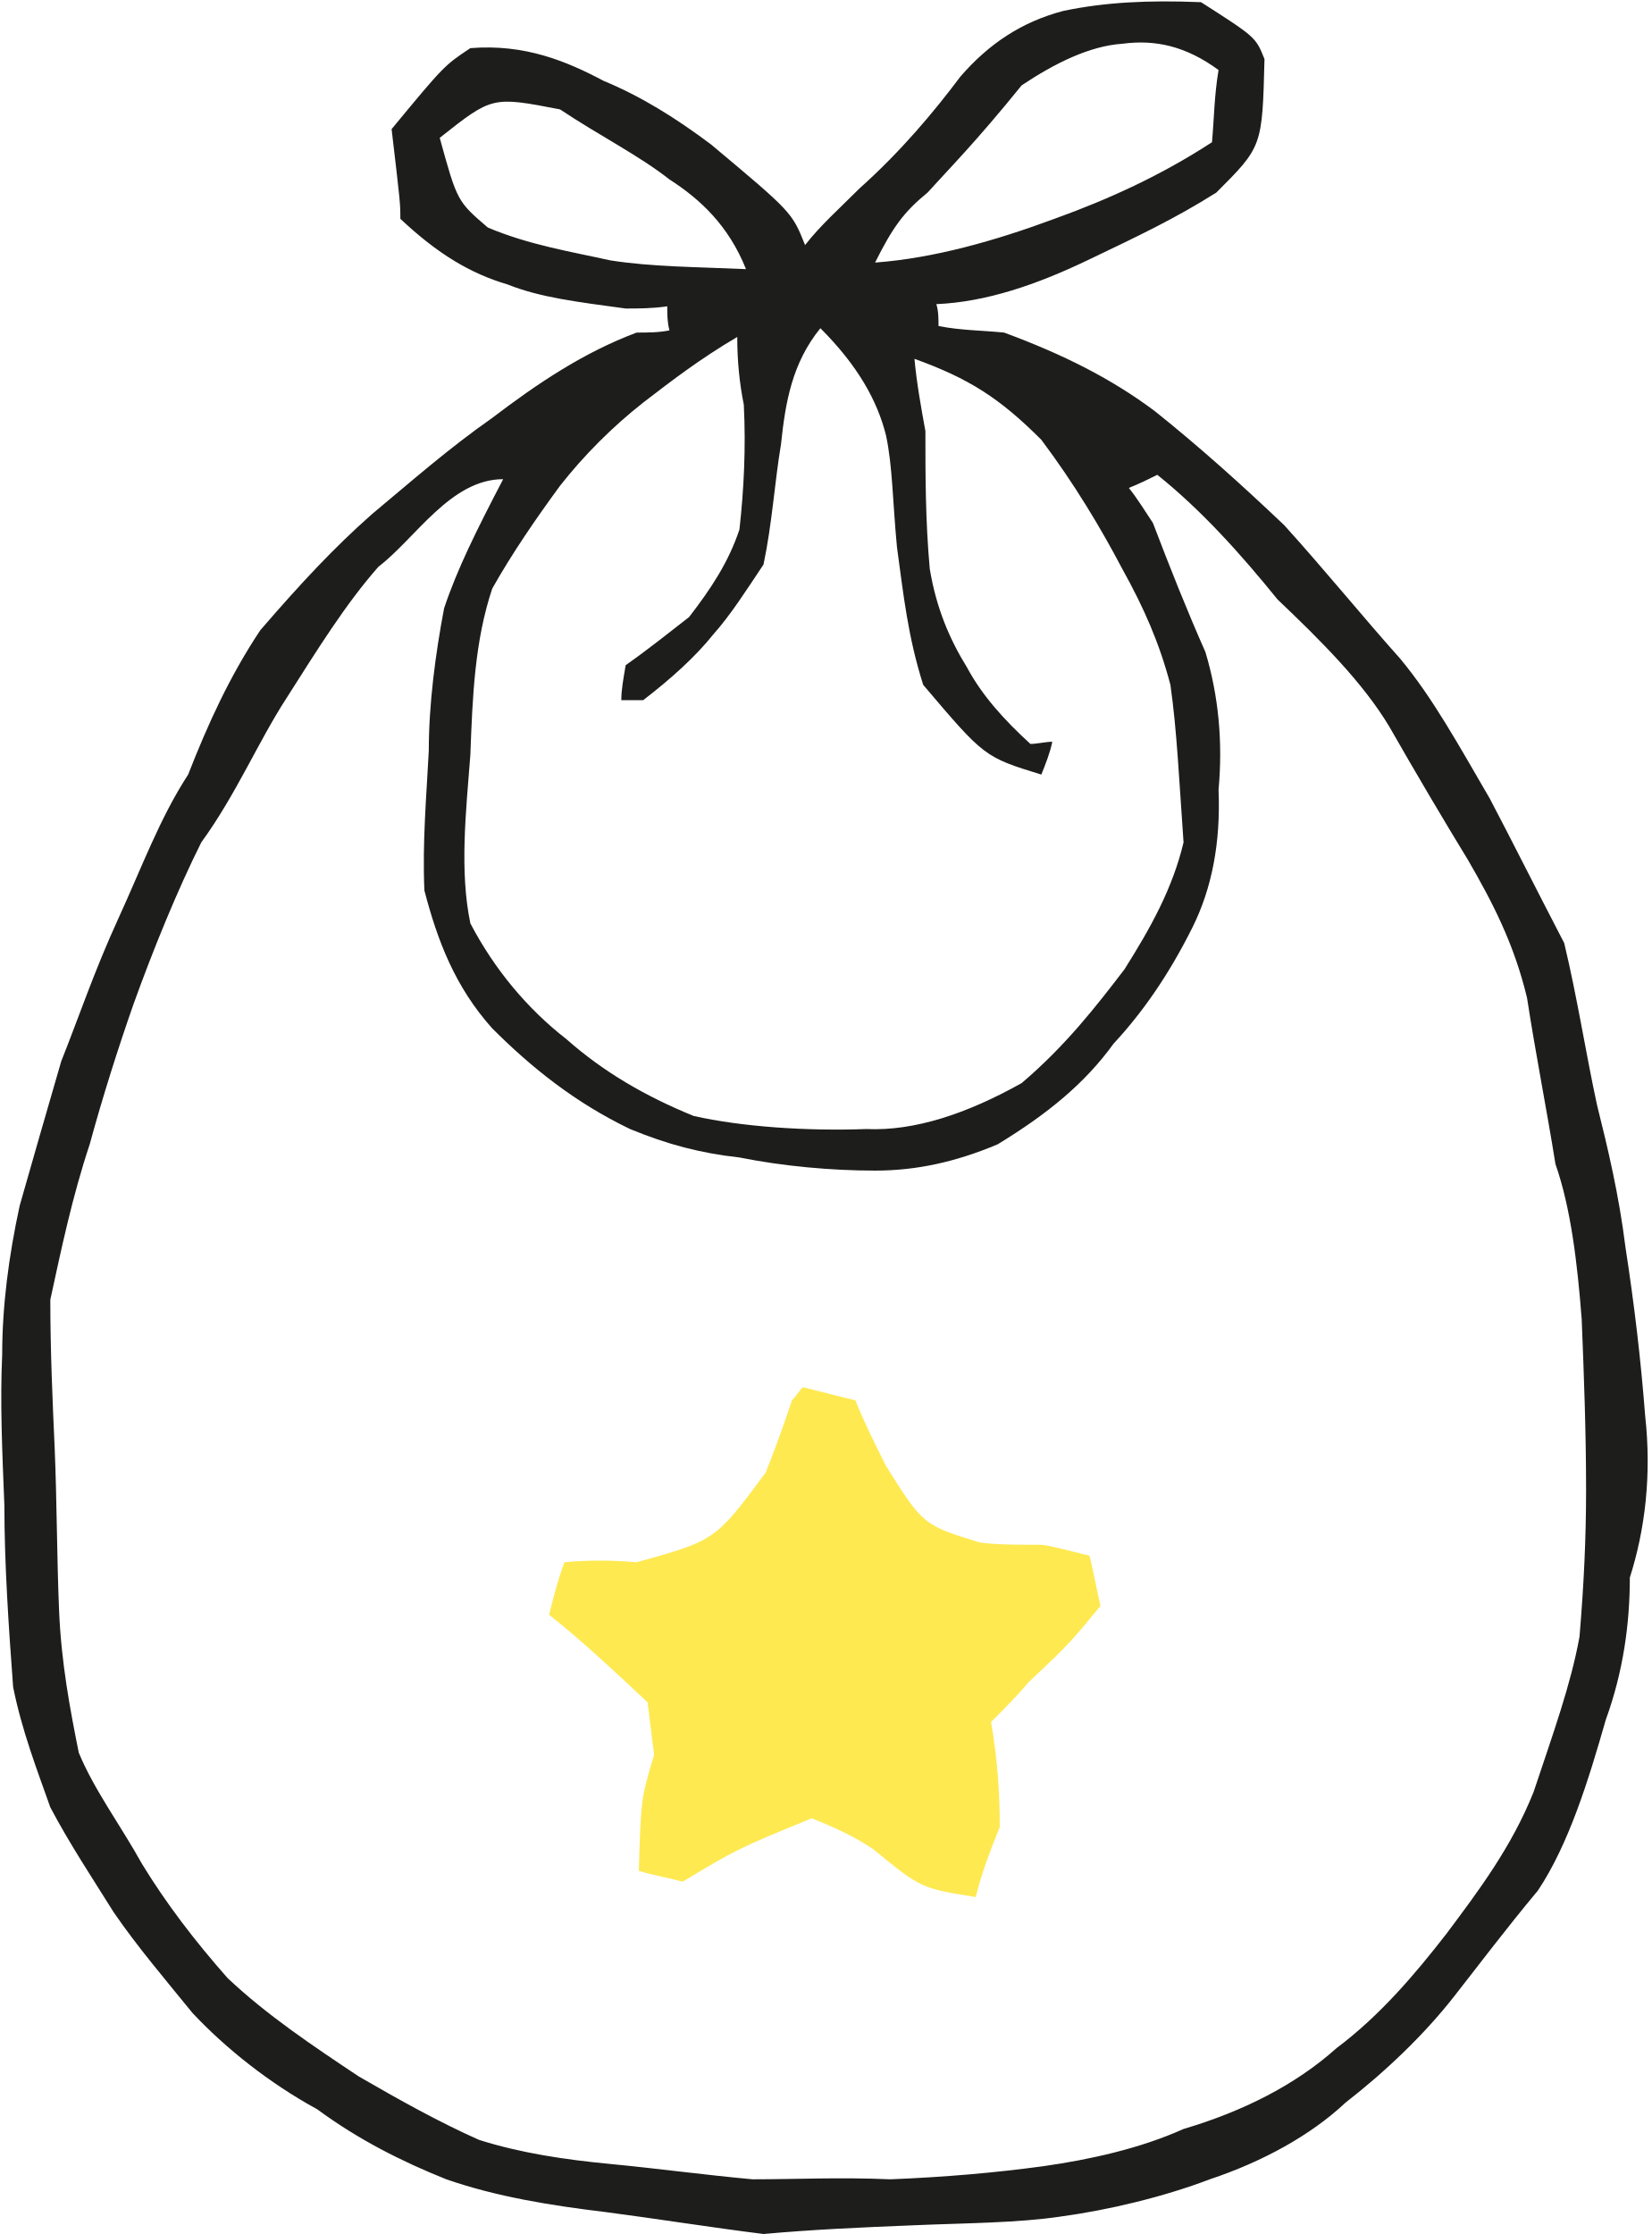
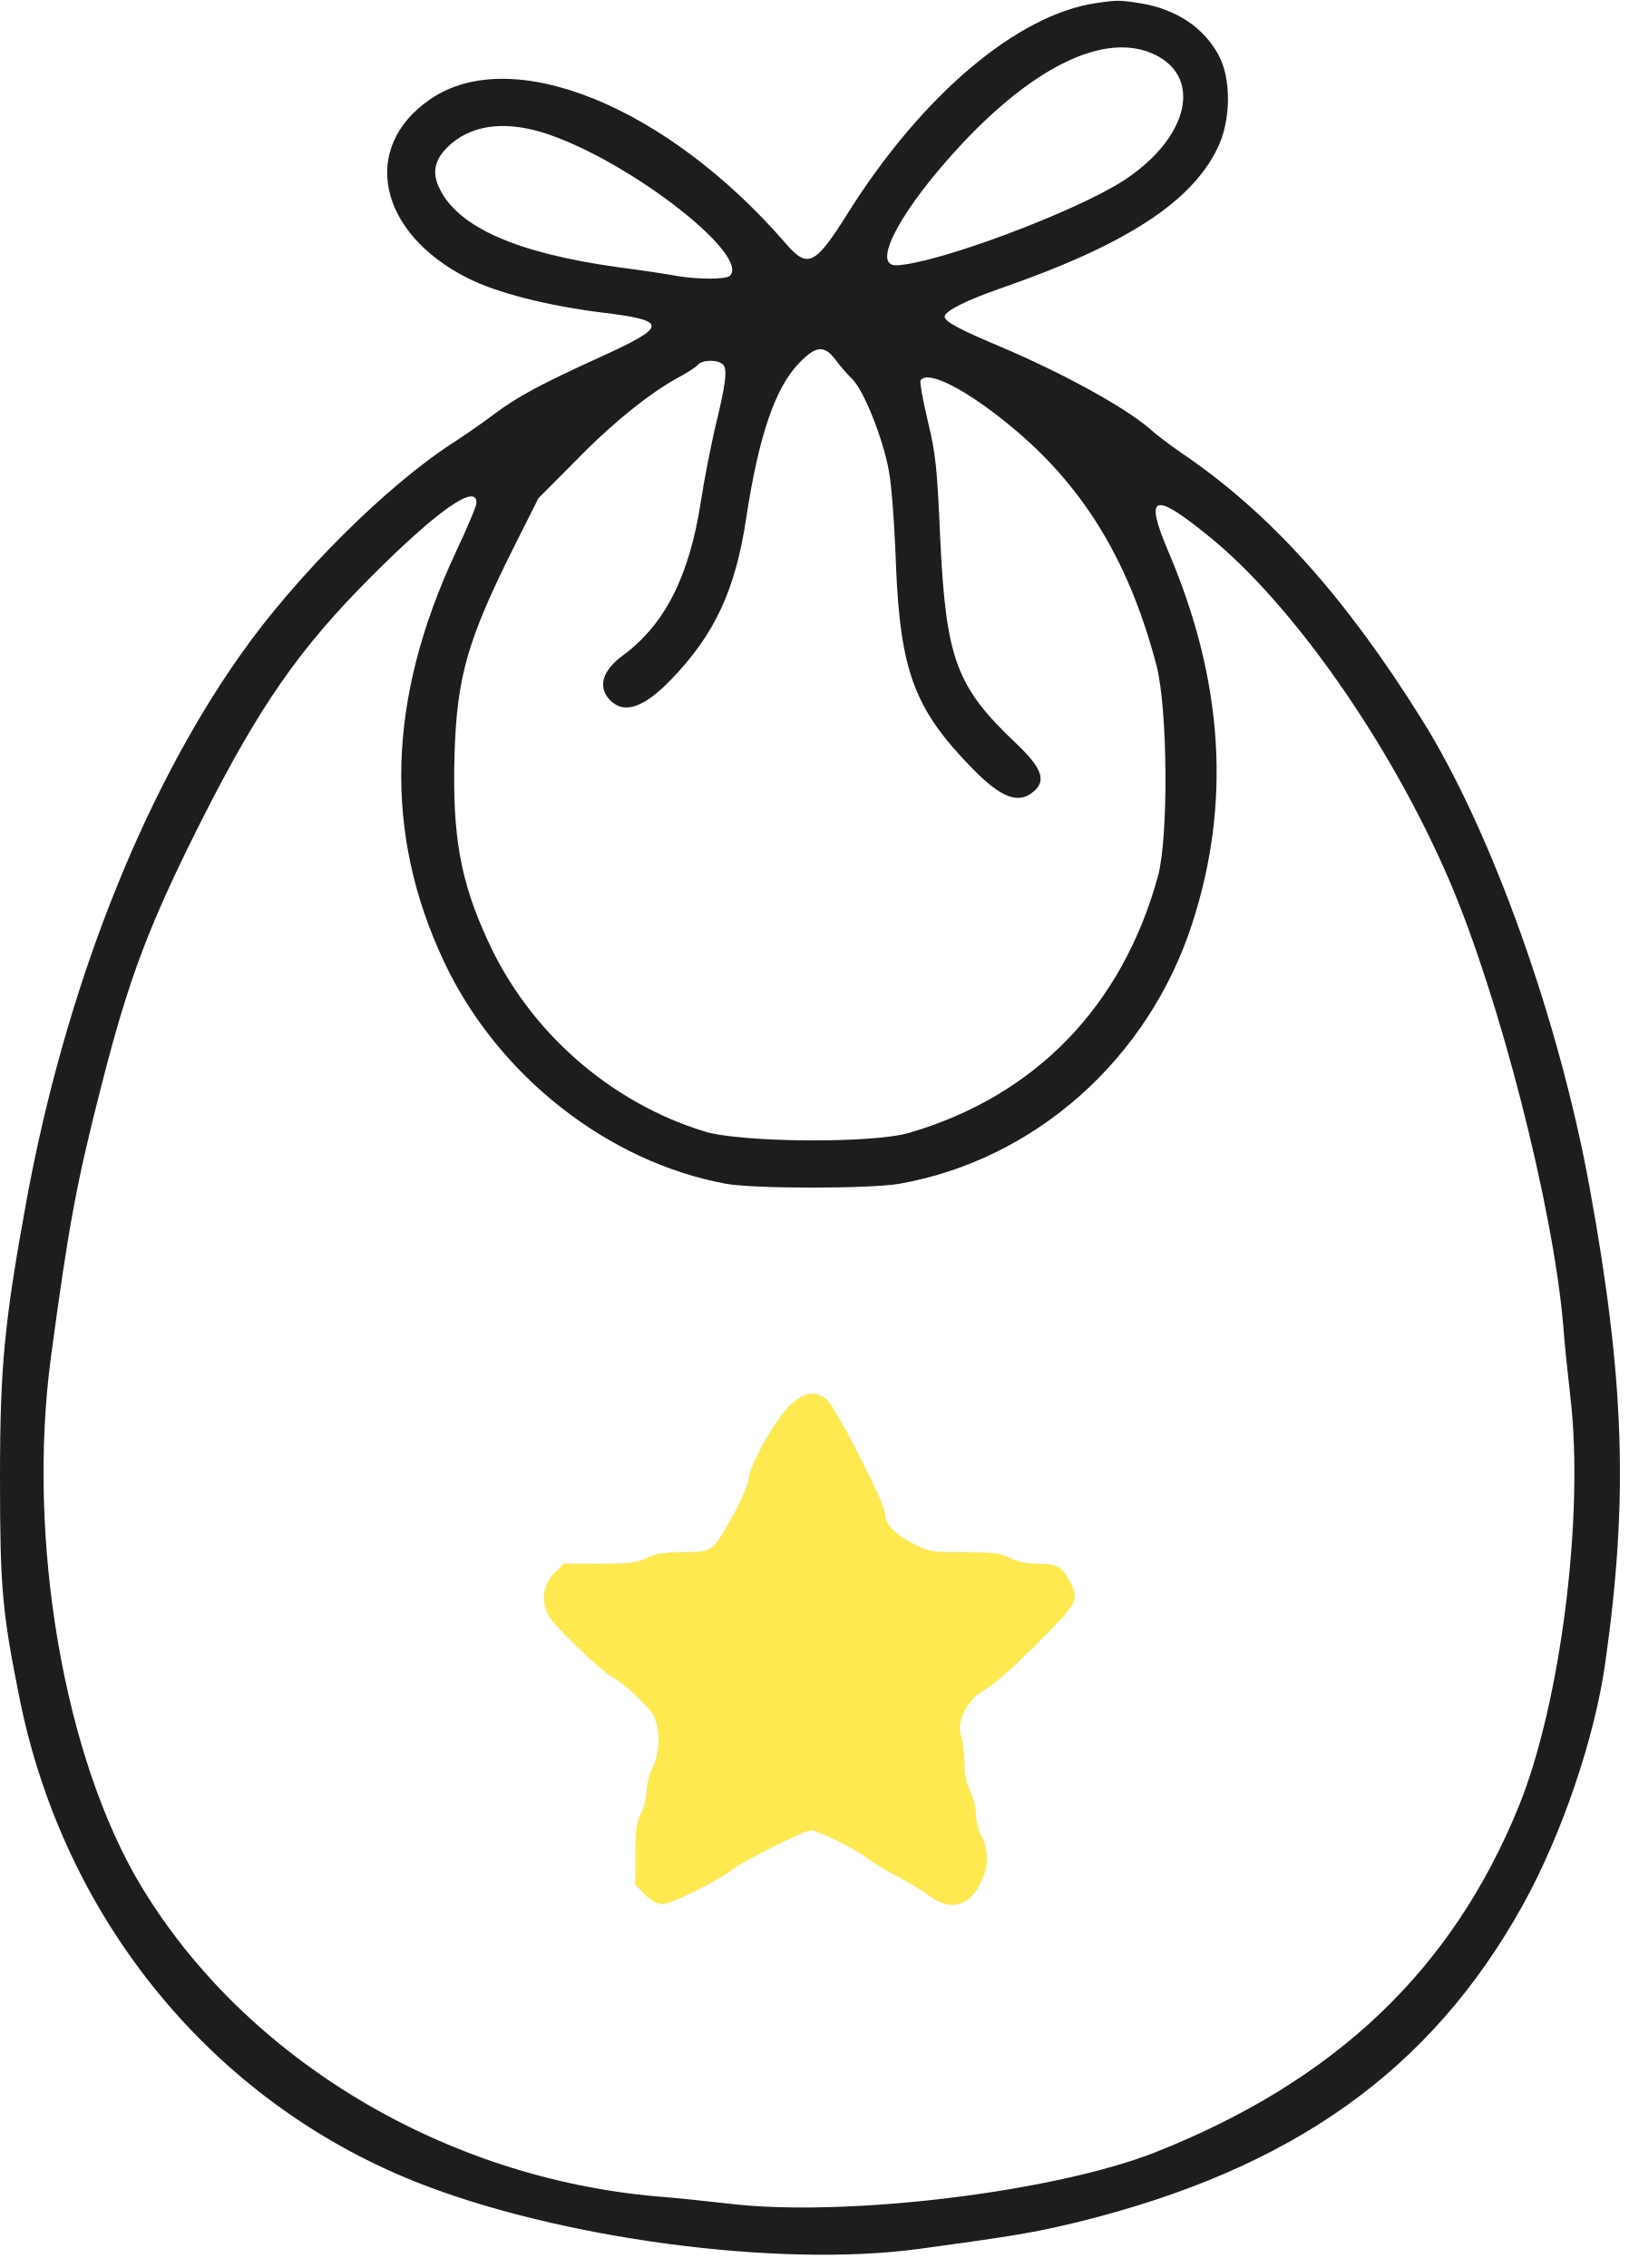
- <svg xmlns="http://www.w3.org/2000/svg" viewBox="0 0 75.5 102.1" width="75.5" height="102.1" role="img">
+ <svg xmlns="http://www.w3.org/2000/svg" viewBox="0 0 74.23 103.36" width="74.23" height="103.36" role="img">
  <g data-role="accent">
-     <path d="M36.7 63.4C37.5 63.6 38.3 63.8 39.1 64C39.5 65 40 66 40.5 67C42.2 69.7 42.2 69.7 44.8 70.5C45.6 70.6 46.5 70.6 47.4 70.6C47.8 70.6 47.8 70.6 49.8 71.1C49.9 71.5 49.9 71.5 50.3 73.4C48.9 75.1 48.9 75.1 47 76.9C46.5 77.5 45.9 78.1 45.3 78.7C45.6 80.4 45.7 82 45.7 83.5C45.3 84.5 44.9 85.5 44.6 86.7C42.1 86.3 42.1 86.3 39.9 84.5C39 83.9 38.1 83.5 37.1 83.1C33.7 84.5 33.7 84.5 31.2 86C30.5 85.8 29.8 85.7 29.2 85.5C29.3 82.2 29.3 82.2 29.9 80.2C29.8 79.4 29.7 78.6 29.6 77.8C28 76.3 26.5 74.9 25.1 73.8C25.3 73 25.5 72.2 25.8 71.4C26.8 71.3 28 71.3 29.1 71.4C32.7 70.4 32.7 70.4 35 67.3C35.4 66.3 35.8 65.2 36.2 64C36.4 63.8 36.5 63.6 36.7 63.4Z" fill="#FEE951" />
+     <path d="M36 64.05C35.38 64.62 34.13 66.85 34.13 67.38C34.13 67.81 32.88 70.18 32.5 70.47C32.22 70.71 31.99 70.74 31.07 70.74C30.24 70.74 29.87 70.81 29.48 71C29.05 71.22 28.72 71.26 27.33 71.26L25.7 71.26L25.26 71.7C24.67 72.3 24.63 73.21 25.17 73.87C25.81 74.62 27.46 76.19 27.88 76.41C28.34 76.65 29.12 77.35 29.65 77.97C30.1 78.52 30.15 79.77 29.74 80.57C29.59 80.86 29.48 81.32 29.48 81.61C29.48 81.89 29.36 82.36 29.22 82.64C29.01 83.06 28.96 83.4 28.96 84.53L28.96 85.9L29.4 86.34C29.67 86.61 29.97 86.78 30.18 86.78C30.58 86.78 32.71 85.73 33.37 85.21C33.9 84.8 36.66 83.42 36.97 83.42C37.29 83.42 39.02 84.27 39.55 84.7C39.81 84.9 40.39 85.25 40.86 85.49C41.31 85.72 41.96 86.11 42.27 86.34C43.26 87.1 44.13 86.93 44.67 85.87C45.06 85.1 45.09 84.36 44.74 83.68C44.59 83.39 44.48 82.93 44.48 82.64C44.48 82.36 44.36 81.89 44.22 81.61C44.05 81.27 43.96 80.84 43.96 80.34C43.96 79.91 43.9 79.4 43.82 79.18C43.56 78.43 44.09 77.42 44.98 76.95C45.25 76.82 46.26 75.92 47.23 74.95C49.16 73.02 49.21 72.94 48.75 72.04C48.42 71.39 48.16 71.26 47.26 71.26C46.79 71.26 46.35 71.17 46.03 71C45.6 70.78 45.27 70.74 43.96 70.74C42.49 70.74 42.36 70.72 41.65 70.36C40.81 69.94 40.34 69.45 40.34 68.99C40.34 68.51 38.08 64.1 37.68 63.78C37.13 63.35 36.67 63.43 36 64.05Z" fill="#FEE951" />
  </g>
  <g data-role="ink">
-     <path d="M54.9 0.1C57.4 1.7 57.4 1.7 57.8 2.7C57.7 6.7 57.7 6.7 55.6 8.8C53.7 10 52 10.8 49.7 11.9C47.4 13 45.1 13.8 42.8 13.9C42.9 14.2 42.9 14.6 42.9 14.9C43.9 15.1 44.9 15.1 45.9 15.2C48.6 16.2 50.8 17.3 52.8 18.8C54.8 20.4 56.7 22.1 58.7 24C60.6 26.1 62.3 28.2 64 30.1C65.5 31.9 66.7 34.1 68.1 36.5C69.1 38.4 70.2 40.6 71.5 43.1C72.1 45.6 72.5 48.2 73 50.5C73.5 52.5 74 54.6 74.3 57C74.7 59.6 75 62.1 75.2 64.7C75.5 67.4 75.2 69.9 74.5 72.1C74.5 74.2 74.2 76.4 73.4 78.6C72.6 81.4 71.7 84.3 70.3 86.4C68.8 88.2 67.6 89.8 66.5 91.2C65.1 93 63.3 94.7 61.5 96.1C59.9 97.6 57.7 98.8 55.3 99.6C53.2 100.4 50.7 101 48.5 101.3C46.5 101.6 44.1 101.6 41.8 101.7C39.3 101.8 37.1 101.9 34.9 102.1C32.5 101.8 30 101.4 27.7 101.1C25.2 100.8 22.7 100.4 20.4 99.6C18.4 98.8 16.4 97.8 14.5 96.4C12.3 95.2 10.3 93.6 8.8 92C7.5 90.4 6.3 89 5.2 87.4C4.2 85.8 3.2 84.3 2.3 82.6C1.7 80.9 1 79.1 0.6 77.1C0.4 74.4 0.2 71.5 0.2 68.8C0.1 66.3 0 64.1 0.1 61.9C0.1 59.7 0.4 57.4 0.9 55.1C1.5 53 2.1 50.9 2.8 48.5C3.6 46.5 4.3 44.4 5.4 42C6.5 39.6 7.3 37.4 8.6 35.4C9.5 33.1 10.5 30.9 11.9 28.8C13.8 26.6 15.3 25 17 23.5C18.8 22 20.5 20.5 22.5 19.1C24.6 17.5 26.7 16.1 29.1 15.2C29.6 15.2 30.1 15.2 30.6 15.1C30.5 14.7 30.5 14.4 30.5 14C29.8 14.1 29.2 14.1 28.6 14.1C26.4 13.8 24.7 13.6 23.2 13C21.5 12.5 20 11.6 18.3 10C18.3 9.3 18.3 9.3 17.9 5.9C20.3 3 20.3 3 21.5 2.2C24 2 25.9 2.8 27.6 3.7C29.3 4.4 30.9 5.4 32.5 6.6C36.2 9.7 36.2 9.7 36.8 11.2C37.5 10.3 38.4 9.5 39.3 8.6C41.2 6.9 42.7 5.1 43.9 3.5C45.2 2 46.7 1 48.6 0.5C50.5 0.1 52.5 0 54.9 0.1ZM46.7 3.9C44.6 6.5 43.3 7.8 42.4 8.8C41.3 9.7 40.8 10.4 40 12C42.7 11.8 45.5 11 48.2 10C50.7 9.1 53.1 8 55.4 6.5C55.5 5.4 55.5 4.4 55.7 3.2C54.2 2.1 52.8 1.8 51.3 2C49.8 2.1 48.2 2.9 46.7 3.9ZM20.1 6.3C20.9 9.2 20.9 9.2 22.3 10.4C24.2 11.2 26.1 11.5 27.9 11.9C29.8 12.2 31.9 12.2 34.1 12.3C33.3 10.3 32 9.1 30.6 8.2C29.2 7.1 27.4 6.2 25.6 5C22.5 4.4 22.5 4.4 20.1 6.3ZM37.5 15C36.2 16.6 35.9 18.4 35.7 20.3C35.4 22.1 35.3 23.9 34.9 25.8C34.1 27 33.4 28.1 32.6 29C31.8 30 30.7 31 29.4 32C29 32 28.7 32 28.4 32C28.4 31.5 28.5 31 28.6 30.4C29.6 29.7 30.6 28.9 31.5 28.2C32.5 26.9 33.3 25.7 33.8 24.2C34 22.4 34.1 20.5 34 18.5C33.8 17.5 33.7 16.5 33.7 15.4C32 16.4 30.7 17.4 29.4 18.4C28 19.5 26.7 20.8 25.6 22.2C24.5 23.7 23.4 25.3 22.5 26.9C21.7 29.3 21.6 31.8 21.5 34.5C21.3 37.1 21 39.8 21.5 42.2C22.6 44.3 24.1 46.1 25.9 47.5C27.6 49 29.5 50.1 31.7 51C33.9 51.5 36.9 51.7 39.6 51.6C41.8 51.7 44.2 50.9 46.7 49.5C48.7 47.8 50.1 46 51.4 44.3C52.6 42.4 53.6 40.6 54.1 38.5C53.9 35.7 53.8 33.4 53.5 31.3C53 29.4 52.3 27.8 51.3 26C50.3 24.1 49.1 22.1 47.6 20.1C45.7 18.2 44.3 17.3 41.8 16.4C41.9 17.5 42.1 18.6 42.3 19.7C42.3 21.7 42.3 23.8 42.5 26C42.8 27.8 43.4 29.2 44.2 30.5C44.9 31.8 45.9 32.9 47.1 34C47.4 34 47.8 33.9 48.1 33.9C48 34.4 47.8 34.9 47.6 35.4C45 34.6 45 34.6 42.2 31.3C41.5 29.1 41.3 27.2 41 25C40.8 22.9 40.8 21.3 40.5 19.9C40.1 18.3 39.2 16.7 37.5 15ZM17.3 25.9C15.8 27.6 14.5 29.7 13.1 31.9C11.8 33.9 10.8 36.3 9.2 38.5C8.1 40.7 7 43.4 6.1 45.9C5.4 47.9 4.7 50.1 4.1 52.3C3.3 54.7 2.8 57.1 2.3 59.4C2.3 61.7 2.4 64 2.5 66.2C2.6 68.6 2.6 71.2 2.7 73.6C2.8 76 3.2 78.1 3.6 80.1C4.3 81.8 5.5 83.4 6.5 85.2C7.6 87 8.9 88.7 10.4 90.4C12.2 92.1 14.3 93.5 16.4 94.9C18.3 96 20.1 97 21.9 97.8C23.8 98.4 25.8 98.7 27.9 98.9C30 99.1 32.2 99.4 34.4 99.6C36.4 99.6 38.4 99.5 40.7 99.6C43.2 99.5 45.5 99.3 47.7 99C49.8 98.7 52.1 98.2 54.1 97.3C56.8 96.5 59.2 95.3 61.1 93.6C63.1 92.1 64.7 90.2 66.1 88.4C67.6 86.4 69.1 84.4 70.1 81.9C71 79.2 71.8 77 72.2 74.8C72.4 72.4 72.5 70.3 72.5 68.1C72.5 65.4 72.4 62.8 72.3 60.3C72.1 57.7 71.8 55.2 71.1 53.2C70.7 50.7 70.2 48.2 69.8 45.6C69.2 43.1 68.2 41.2 67.1 39.3C66 37.5 64.7 35.3 63.5 33.2C62.3 31.2 60.4 29.3 58.4 27.4C56.7 25.3 54.9 23.3 52.9 21.7C52.5 21.9 52.1 22.1 51.6 22.3C52 22.8 52.3 23.3 52.7 23.9C53.5 26 54.3 28 55.1 29.8C55.7 31.8 55.9 33.9 55.7 36.1C55.8 38.5 55.4 40.6 54.5 42.4C53.4 44.6 52.2 46.3 50.9 47.7C49.6 49.5 47.9 50.9 45.6 52.3C43.7 53.1 41.9 53.5 40 53.5C38 53.5 35.8 53.3 33.8 52.9C32 52.7 30.5 52.3 28.8 51.6C26.3 50.4 24.3 48.8 22.5 47C20.8 45.1 20 43 19.4 40.7C19.3 38.5 19.5 36.3 19.6 34.3C19.6 32.2 19.9 29.9 20.3 27.8C20.9 26 21.8 24.2 23 21.9C20.6 21.9 19 24.6 17.3 25.9Z" fill="#1D1D1B" />
+     <path d="M49.96 0.14C46.37 0.67 42.03 4.33 38.65 9.71C37.15 12.1 36.82 12.26 35.81 11.09C30.4 4.84 23.32 1.96 19.6 4.53C16.41 6.72 17.23 10.62 21.33 12.68C22.63 13.34 24.94 13.93 27.41 14.24C30.49 14.61 30.47 14.86 27.32 16.29C24.62 17.52 23.57 18.09 22.53 18.87C22 19.27 21.2 19.82 20.76 20.11C17.7 22.05 13.5 26.22 10.92 29.9C6.45 36.26 2.98 45.12 1.22 54.65C0.2 60.22 0 62.3 0 67.32C0 72.41 0.1 73.47 0.91 77.49C2.96 87.54 9.71 95.75 18.94 99.43C25.47 102.03 35.48 103.36 41.89 102.49C46.24 101.9 47.17 101.74 49.07 101.28C58.9 98.87 65.22 94.37 69.42 86.81C71.19 83.61 72.69 79.21 73.17 75.79C74.23 68.34 74.06 62.92 72.47 54.18C71.09 46.55 67.99 37.86 64.81 32.79C61.3 27.17 57.86 23.35 53.85 20.64C53.36 20.3 52.7 19.81 52.42 19.55C51.29 18.57 48.5 17.03 45.58 15.79C43.7 15 43.06 14.65 43.06 14.43C43.06 14.18 44.05 13.68 45.67 13.12C51.28 11.17 54.28 9.23 55.48 6.79C56.12 5.52 56.14 3.57 55.53 2.48C54.84 1.23 53.59 0.41 51.98 0.15C51.05 0 50.92 0 49.96 0.14ZM52.48 2.42C54.86 3.41 54.24 6.27 51.2 8.24C48.95 9.68 42.72 12.01 40.87 12.09C39.66 12.14 41.1 9.48 43.9 6.5C47.19 3.01 50.32 1.51 52.48 2.42ZM25.02 6.13C28.84 7.45 34.2 11.64 33.27 12.57C33.1 12.74 31.77 12.74 30.82 12.57C30.41 12.49 29.19 12.31 28.12 12.17C23.56 11.53 20.89 10.36 20.04 8.6C19.65 7.81 19.82 7.2 20.58 6.54C21.64 5.64 23.19 5.5 25.02 6.13ZM38.09 16.4C38.28 16.67 38.63 17.06 38.85 17.28C39.37 17.78 40.26 20 40.52 21.48C40.64 22.09 40.78 24 40.84 25.75C41.04 30.62 41.69 32.34 44.36 35.06C45.63 36.35 46.41 36.65 47.08 36.1C47.71 35.6 47.52 35.03 46.34 33.9C43.59 31.31 43.12 30.04 42.86 24.58C42.71 21.23 42.66 20.74 42.29 19.18C42.06 18.23 41.92 17.4 41.96 17.34C42.28 16.81 44.23 17.84 46.39 19.69C49.52 22.37 51.51 25.73 52.72 30.34C53.23 32.34 53.27 38.16 52.78 39.94C51.15 45.87 47.17 49.96 41.43 51.63C39.75 52.12 33.8 52.07 32.13 51.57C27.82 50.25 24.14 47.03 22.25 42.9C20.98 40.16 20.61 38.08 20.72 34.34C20.83 30.81 21.32 29.13 23.47 24.84L24.54 22.71L26.21 21.03C27.9 19.29 29.62 17.91 30.91 17.21C31.31 17 31.72 16.73 31.81 16.63C32.01 16.38 32.76 16.38 32.97 16.63C33.16 16.86 33.09 17.48 32.57 19.6C32.38 20.46 32.09 21.9 31.95 22.84C31.42 26.26 30.32 28.45 28.38 29.88C27.46 30.56 27.25 31.28 27.77 31.87C28.41 32.57 29.32 32.29 30.59 30.97C32.58 28.91 33.53 26.88 34.02 23.57C34.59 19.85 35.34 17.65 36.44 16.53C37.2 15.75 37.57 15.72 38.09 16.4ZM21.72 22.91C21.72 23.06 21.29 24.08 20.76 25.2C17.65 31.86 17.47 37.96 20.25 43.85C22.69 49.02 27.71 52.96 33.1 53.95C34.38 54.18 39.64 54.18 40.99 53.95C47.17 52.86 52.34 48.27 54.34 42.1C56.13 36.61 55.77 31.02 53.25 25.12C52.16 22.55 52.56 22.38 55.04 24.39C58.9 27.48 63.41 33.93 66.07 40.14C68.35 45.46 70.78 54.94 71.25 60.34C71.31 61.19 71.47 62.68 71.58 63.65C72.22 69.05 71.14 77.62 69.23 82.32C66.19 89.78 60.89 94.82 52.68 98.08C48.07 99.9 38.54 101.06 33.24 100.43C32.27 100.32 30.8 100.16 29.97 100.1C20.25 99.26 11.21 93.84 6.46 86C2.92 80.15 1.21 70.18 2.32 61.86C3.13 55.86 3.47 53.96 4.65 49.37C5.88 44.55 6.8 42.13 9.19 37.38C11.84 32.15 13.65 29.55 16.94 26.26C19.95 23.25 21.72 22.01 21.72 22.91Z" fill="#1D1D1B" />
  </g>
</svg>
